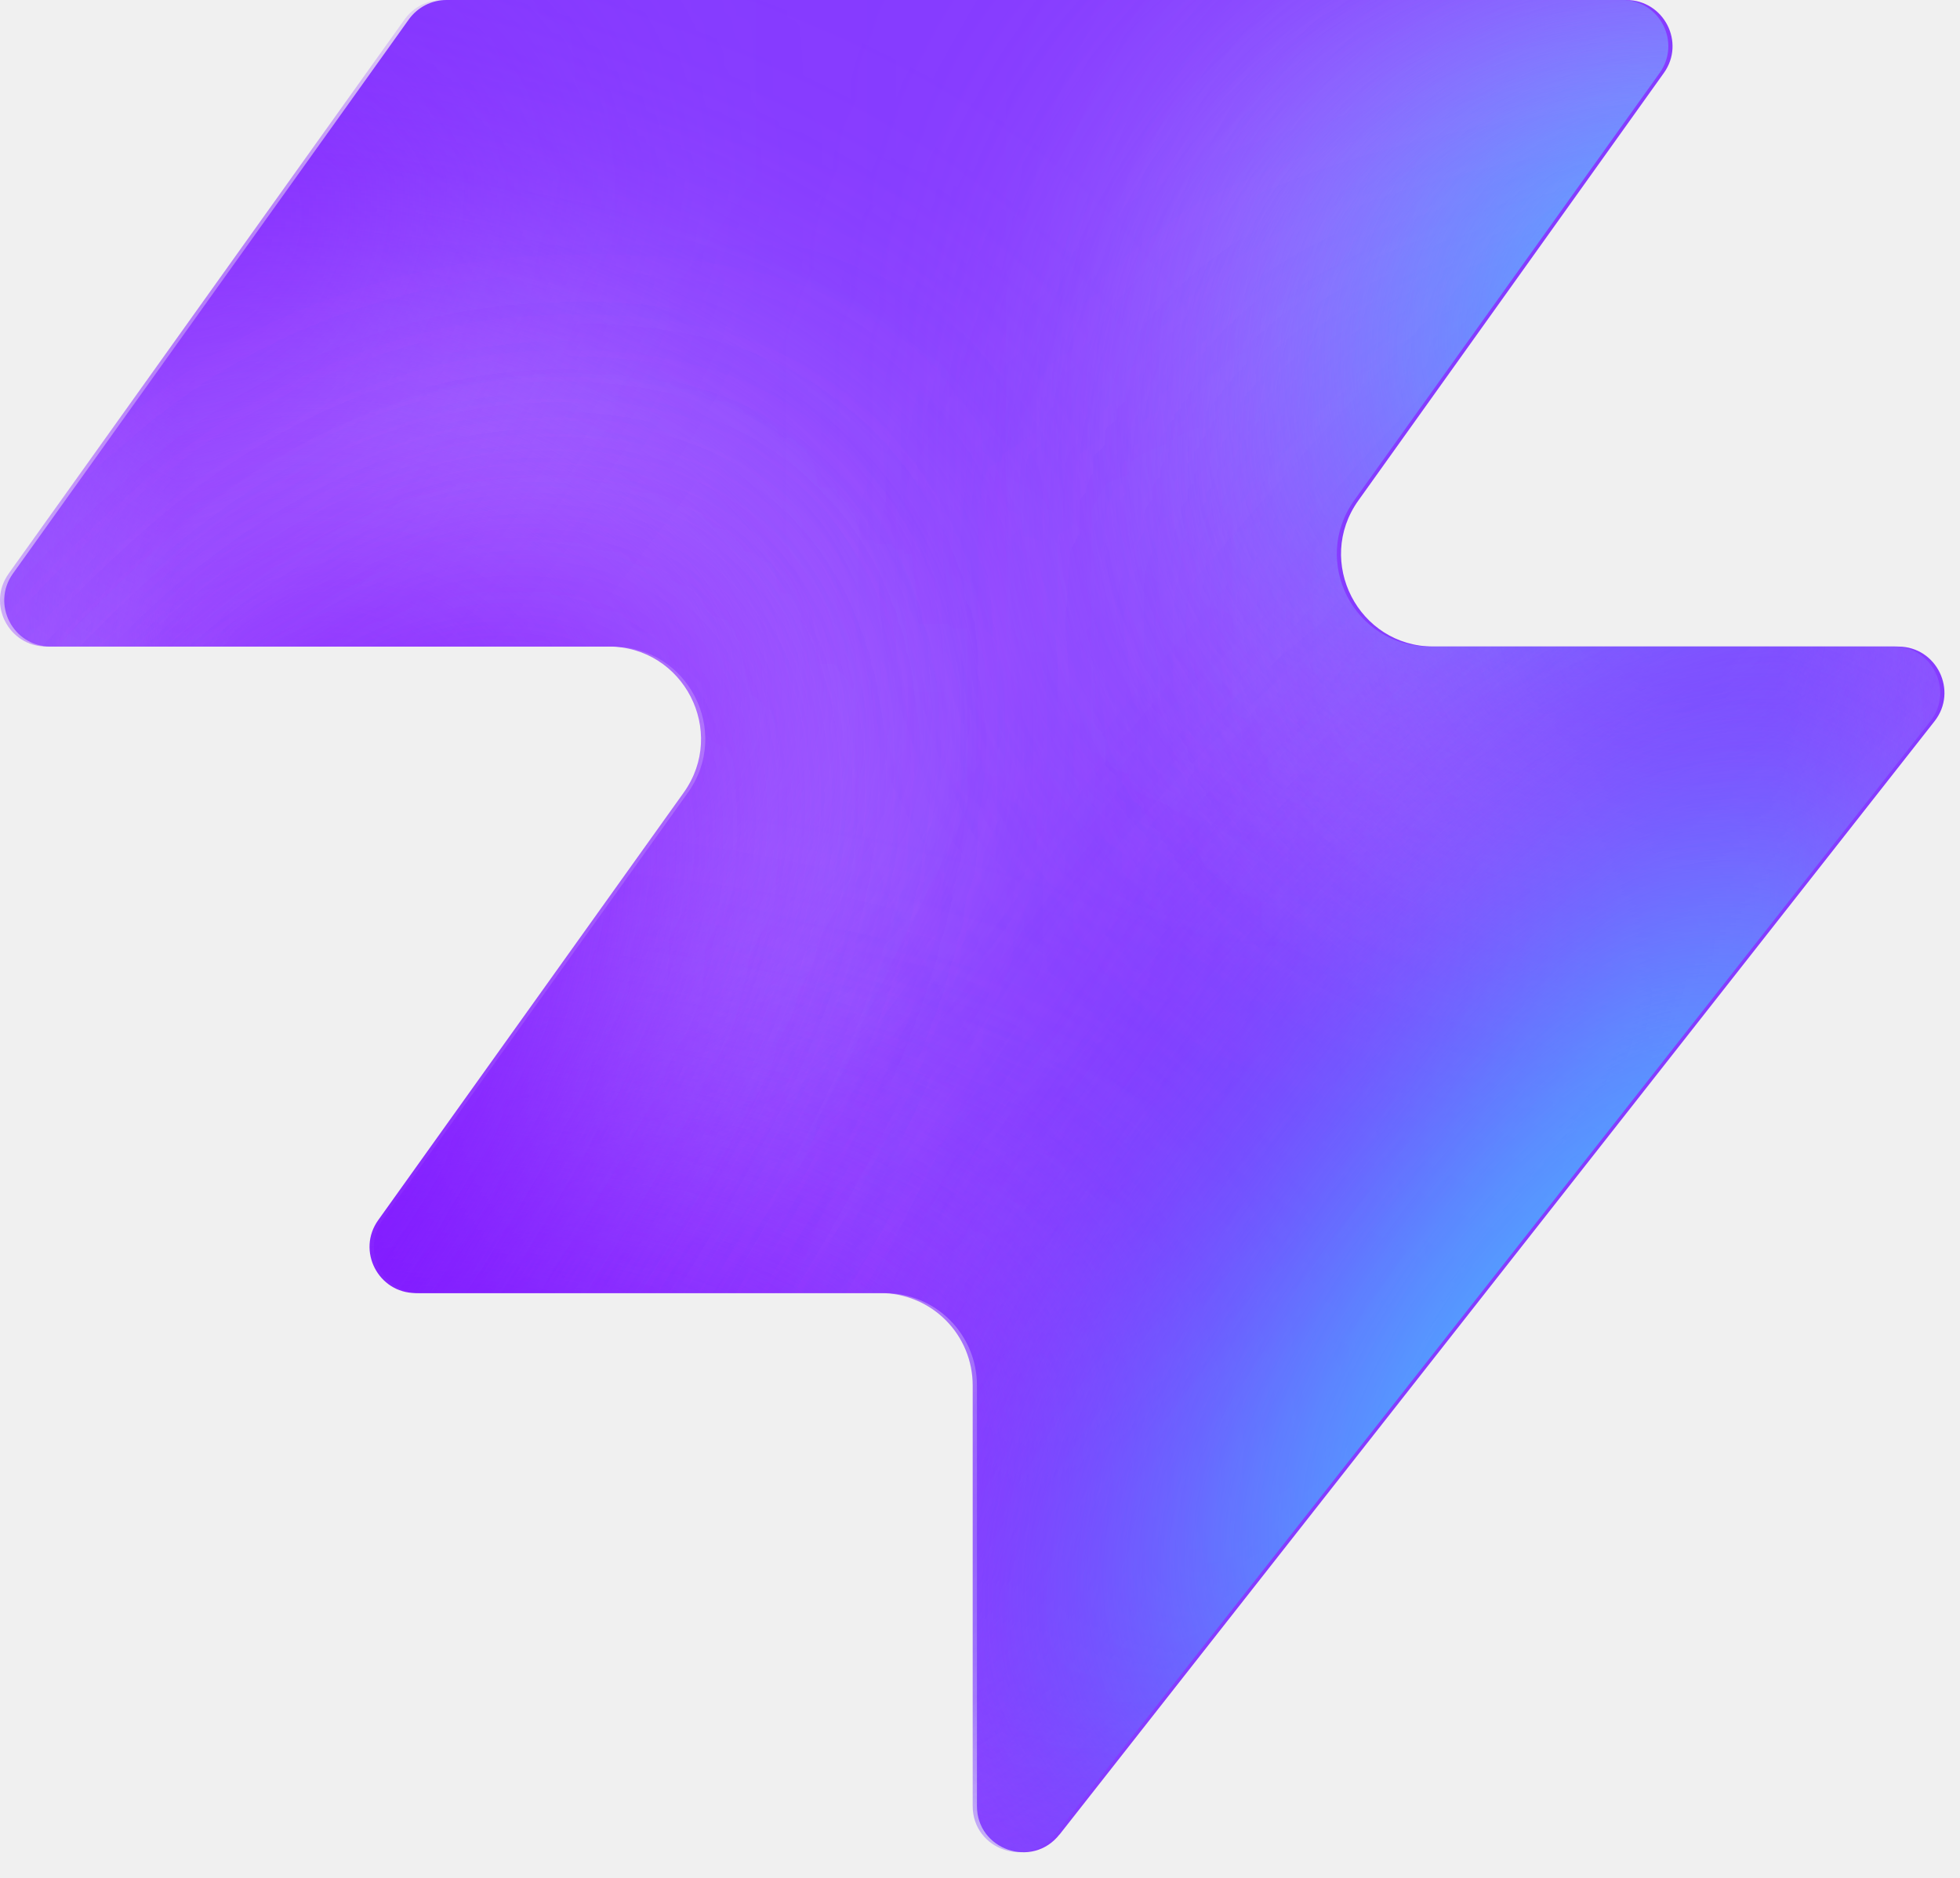
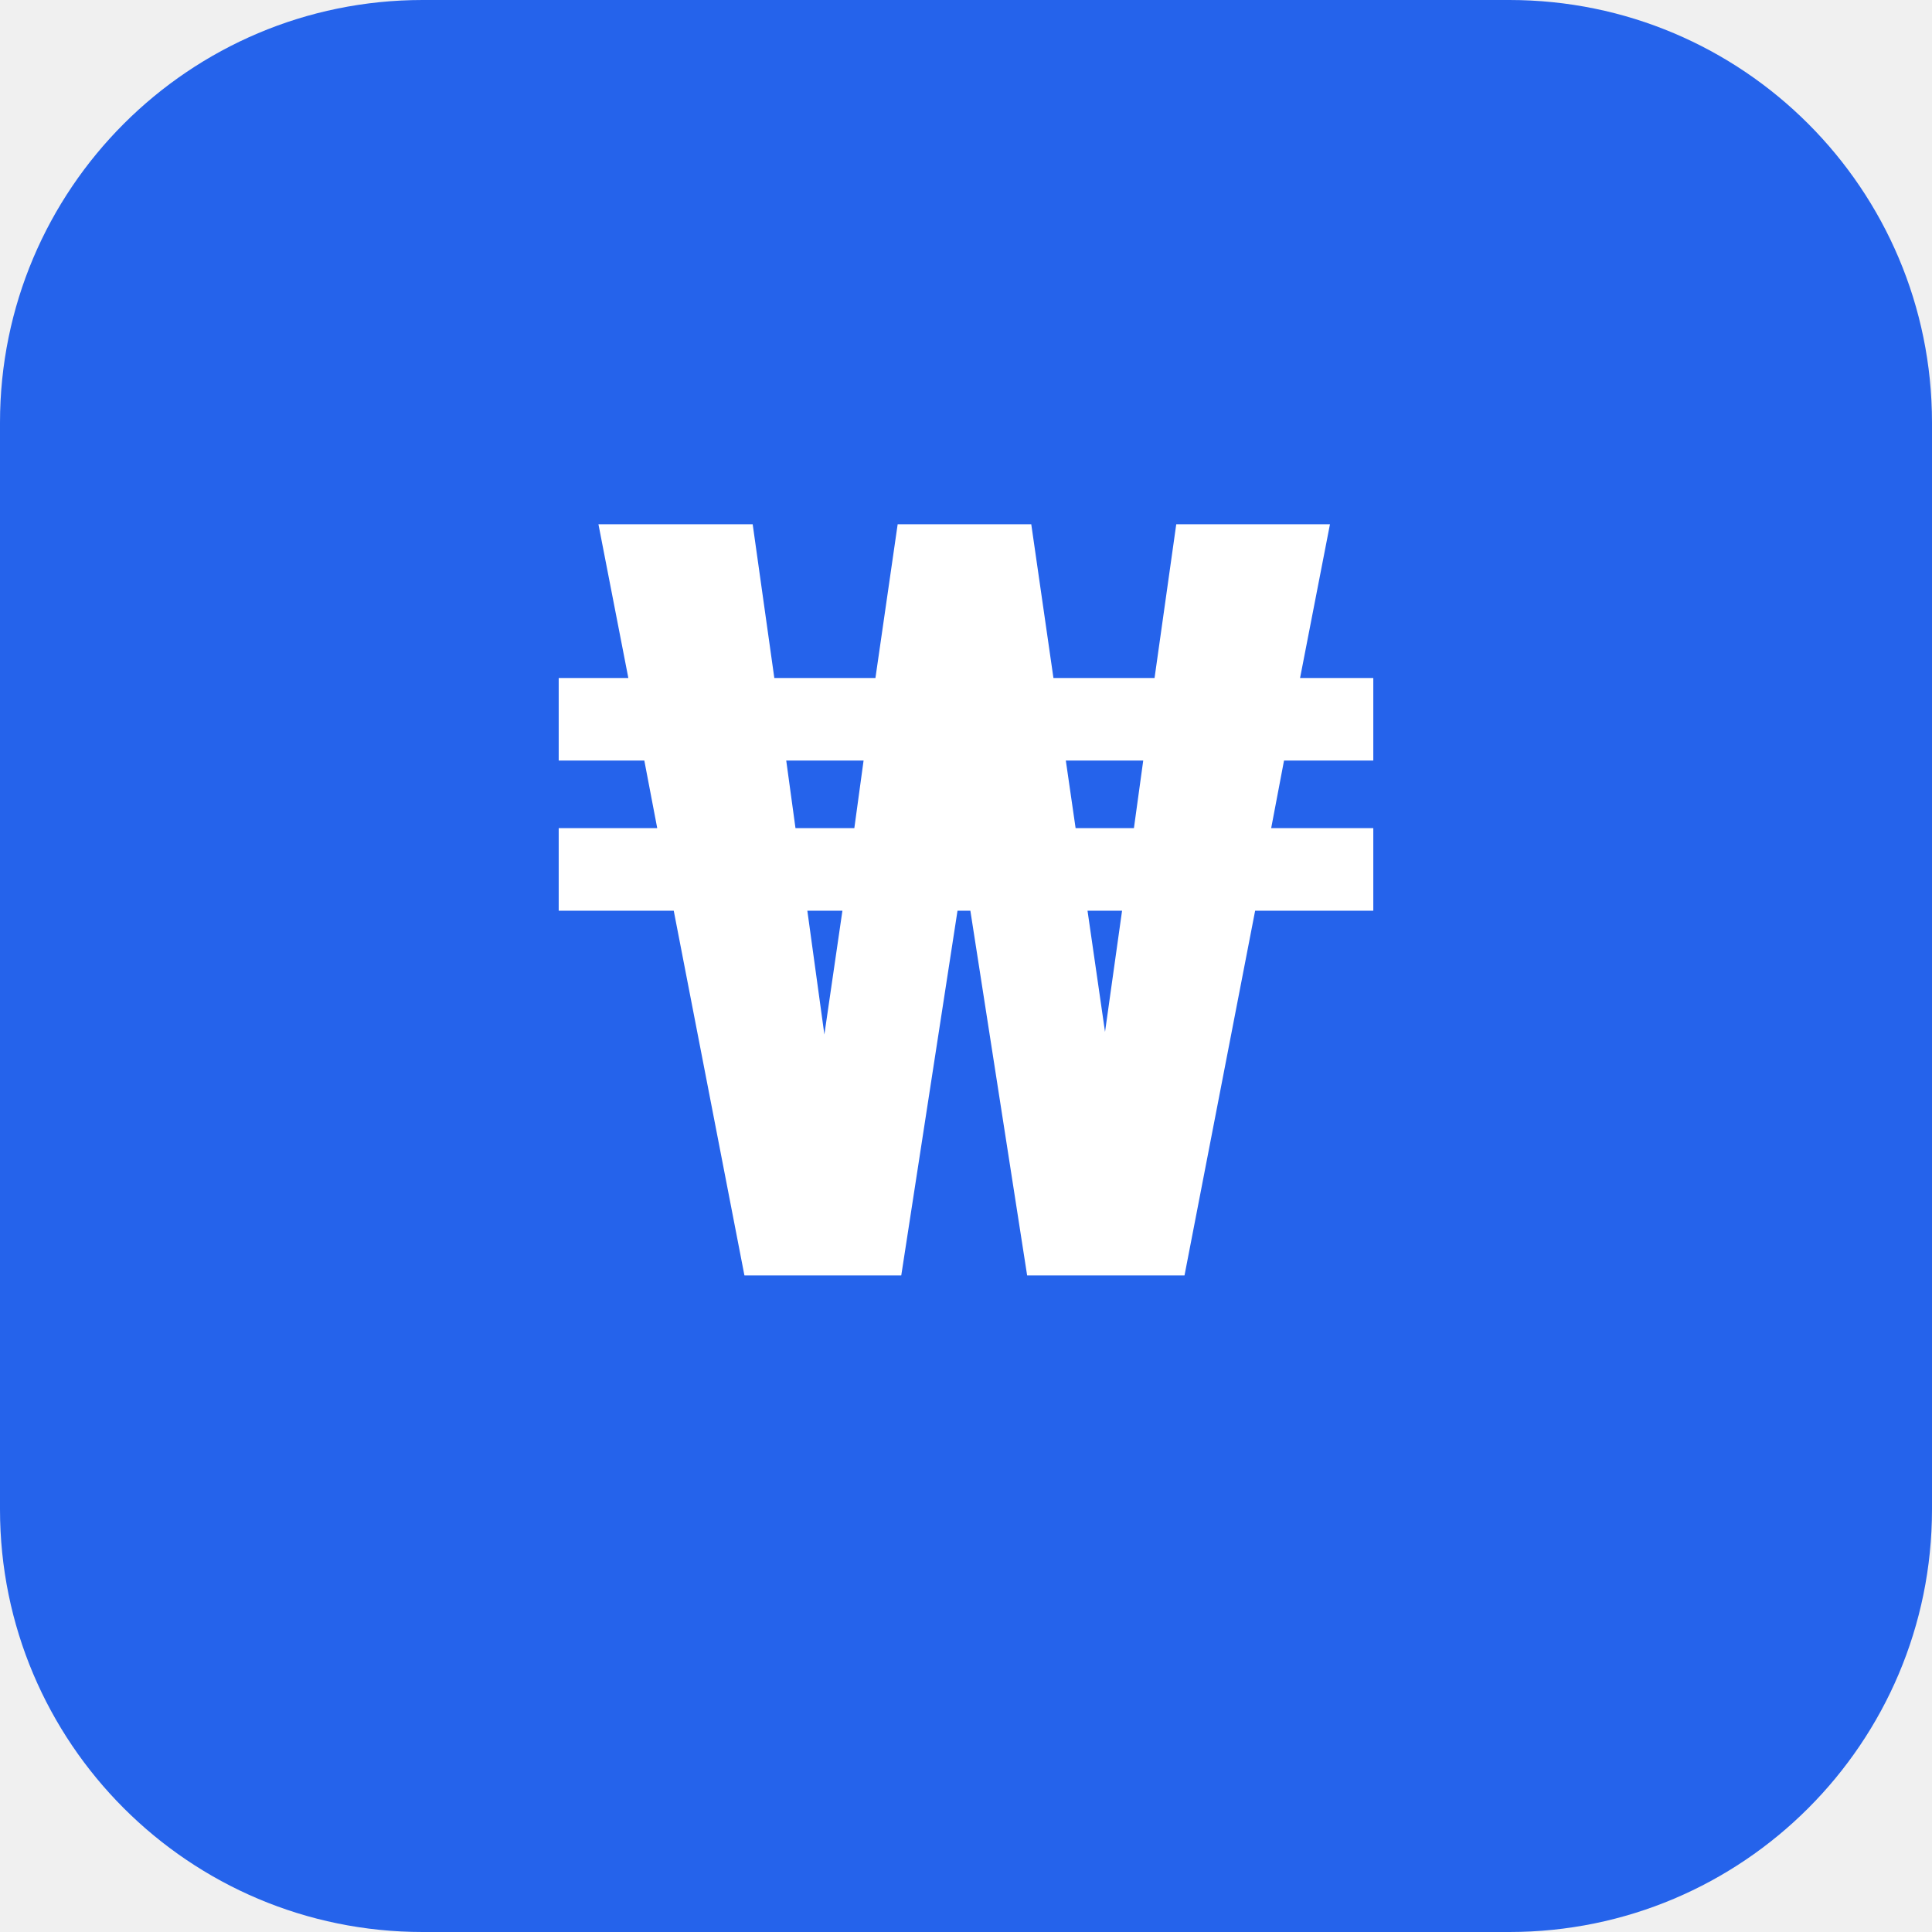
- <svg xmlns="http://www.w3.org/2000/svg" width="48" height="46" fill="none" viewBox="0 0 48 46">
-   <path fill="#863bff" d="M25.946 44.938c-.664.845-2.021.375-2.021-.698V33.937a2.26 2.26 0 0 0-2.262-2.262H10.287c-.92 0-1.456-1.04-.92-1.788l7.48-10.471c1.07-1.497 0-3.578-1.842-3.578H1.237c-.92 0-1.456-1.04-.92-1.788L10.013.474c.214-.297.556-.474.92-.474h28.894c.92 0 1.456 1.04.92 1.788l-7.48 10.471c-1.07 1.498 0 3.579 1.842 3.579h11.377c.943 0 1.473 1.088.89 1.83L25.947 44.94z" style="fill:#863bff;fill:color(display-p3 .525 .23 1);fill-opacity:1" />
-   <mask id="a" width="48" height="46" x="0" y="0" maskUnits="userSpaceOnUse" style="mask-type:alpha">
-     <path fill="#000" d="M25.842 44.938c-.664.844-2.021.375-2.021-.698V33.937a2.26 2.26 0 0 0-2.262-2.262H10.183c-.92 0-1.456-1.04-.92-1.788l7.48-10.471c1.07-1.498 0-3.579-1.842-3.579H1.133c-.92 0-1.456-1.04-.92-1.787L9.91.473c.214-.297.556-.474.92-.474h28.894c.92 0 1.456 1.04.92 1.788l-7.48 10.471c-1.07 1.498 0 3.578 1.842 3.578h11.377c.943 0 1.473 1.088.89 1.832L25.843 44.94z" style="fill:#000;fill-opacity:1" />
-   </mask>
-   <g mask="url(#a)">
-     <g filter="url(#b)">
-       <ellipse cx="5.508" cy="14.704" fill="#ede6ff" rx="5.508" ry="14.704" style="fill:#ede6ff;fill:color(display-p3 .927 .903 1);fill-opacity:1" transform="matrix(.00324 1 1 -.00324 -4.47 31.516)" />
-     </g>
-     <g filter="url(#c)">
-       <ellipse cx="10.399" cy="29.851" fill="#ede6ff" rx="10.399" ry="29.851" style="fill:#ede6ff;fill:color(display-p3 .927 .903 1);fill-opacity:1" transform="matrix(.00324 1 1 -.00324 -39.328 7.883)" />
-     </g>
-     <g filter="url(#d)">
-       <ellipse cx="5.508" cy="30.487" fill="#7e14ff" rx="5.508" ry="30.487" style="fill:#7e14ff;fill:color(display-p3 .492 .077 1);fill-opacity:1" transform="rotate(89.814 -25.913 -14.639)scale(1 -1)" />
-     </g>
-     <g filter="url(#e)">
-       <ellipse cx="5.508" cy="30.599" fill="#7e14ff" rx="5.508" ry="30.599" style="fill:#7e14ff;fill:color(display-p3 .492 .077 1);fill-opacity:1" transform="rotate(89.814 -32.644 -3.334)scale(1 -1)" />
-     </g>
-     <g filter="url(#f)">
-       <ellipse cx="5.508" cy="30.599" fill="#7e14ff" rx="5.508" ry="30.599" style="fill:#7e14ff;fill:color(display-p3 .492 .077 1);fill-opacity:1" transform="matrix(.00324 1 1 -.00324 -34.34 30.47)" />
-     </g>
-     <g filter="url(#g)">
-       <ellipse cx="14.072" cy="22.078" fill="#ede6ff" rx="14.072" ry="22.078" style="fill:#ede6ff;fill:color(display-p3 .927 .903 1);fill-opacity:1" transform="rotate(93.35 24.506 48.493)scale(-1 1)" />
-     </g>
-     <g filter="url(#h)">
-       <ellipse cx="3.47" cy="21.501" fill="#7e14ff" rx="3.47" ry="21.501" style="fill:#7e14ff;fill:color(display-p3 .492 .077 1);fill-opacity:1" transform="rotate(89.009 28.708 47.59)scale(-1 1)" />
-     </g>
-     <g filter="url(#i)">
-       <ellipse cx="3.47" cy="21.501" fill="#7e14ff" rx="3.47" ry="21.501" style="fill:#7e14ff;fill:color(display-p3 .492 .077 1);fill-opacity:1" transform="rotate(89.009 28.708 47.59)scale(-1 1)" />
-     </g>
-     <g filter="url(#j)">
-       <ellipse cx=".387" cy="8.972" fill="#7e14ff" rx="4.407" ry="29.108" style="fill:#7e14ff;fill:color(display-p3 .492 .077 1);fill-opacity:1" transform="rotate(39.51 .387 8.972)" />
-     </g>
-     <g filter="url(#k)">
-       <ellipse cx="47.523" cy="-6.092" fill="#7e14ff" rx="4.407" ry="29.108" style="fill:#7e14ff;fill:color(display-p3 .492 .077 1);fill-opacity:1" transform="rotate(37.892 47.523 -6.092)" />
-     </g>
-     <g filter="url(#l)">
-       <ellipse cx="41.412" cy="6.333" fill="#47bfff" rx="5.971" ry="9.665" style="fill:#47bfff;fill:color(display-p3 .28 .748 1);fill-opacity:1" transform="rotate(37.892 41.412 6.333)" />
-     </g>
-     <g filter="url(#m)">
-       <ellipse cx="-1.879" cy="38.332" fill="#7e14ff" rx="4.407" ry="29.108" style="fill:#7e14ff;fill:color(display-p3 .492 .077 1);fill-opacity:1" transform="rotate(37.892 -1.88 38.332)" />
-     </g>
-     <g filter="url(#n)">
-       <ellipse cx="-1.879" cy="38.332" fill="#7e14ff" rx="4.407" ry="29.108" style="fill:#7e14ff;fill:color(display-p3 .492 .077 1);fill-opacity:1" transform="rotate(37.892 -1.88 38.332)" />
-     </g>
-     <g filter="url(#o)">
-       <ellipse cx="35.651" cy="29.907" fill="#7e14ff" rx="4.407" ry="29.108" style="fill:#7e14ff;fill:color(display-p3 .492 .077 1);fill-opacity:1" transform="rotate(37.892 35.651 29.907)" />
-     </g>
-     <g filter="url(#p)">
-       <ellipse cx="38.418" cy="32.4" fill="#47bfff" rx="5.971" ry="15.297" style="fill:#47bfff;fill:color(display-p3 .28 .748 1);fill-opacity:1" transform="rotate(37.892 38.418 32.4)" />
-     </g>
-   </g>
-   <defs>
-     <filter id="b" width="60.045" height="41.654" x="-19.77" y="16.149" color-interpolation-filters="sRGB" filterUnits="userSpaceOnUse">
-       <feFlood flood-opacity="0" result="BackgroundImageFix" />
-       <feBlend in="SourceGraphic" in2="BackgroundImageFix" result="shape" />
-       <feGaussianBlur result="effect1_foregroundBlur_2002_17158" stdDeviation="7.659" />
-     </filter>
-     <filter id="c" width="90.34" height="51.437" x="-54.613" y="-7.533" color-interpolation-filters="sRGB" filterUnits="userSpaceOnUse">
-       <feFlood flood-opacity="0" result="BackgroundImageFix" />
-       <feBlend in="SourceGraphic" in2="BackgroundImageFix" result="shape" />
-       <feGaussianBlur result="effect1_foregroundBlur_2002_17158" stdDeviation="7.659" />
-     </filter>
-     <filter id="d" width="79.355" height="29.4" x="-49.64" y="2.03" color-interpolation-filters="sRGB" filterUnits="userSpaceOnUse">
-       <feFlood flood-opacity="0" result="BackgroundImageFix" />
-       <feBlend in="SourceGraphic" in2="BackgroundImageFix" result="shape" />
-       <feGaussianBlur result="effect1_foregroundBlur_2002_17158" stdDeviation="4.596" />
-     </filter>
-     <filter id="e" width="79.579" height="29.4" x="-45.045" y="20.029" color-interpolation-filters="sRGB" filterUnits="userSpaceOnUse">
-       <feFlood flood-opacity="0" result="BackgroundImageFix" />
-       <feBlend in="SourceGraphic" in2="BackgroundImageFix" result="shape" />
-       <feGaussianBlur result="effect1_foregroundBlur_2002_17158" stdDeviation="4.596" />
-     </filter>
-     <filter id="f" width="79.579" height="29.4" x="-43.513" y="21.178" color-interpolation-filters="sRGB" filterUnits="userSpaceOnUse">
-       <feFlood flood-opacity="0" result="BackgroundImageFix" />
-       <feBlend in="SourceGraphic" in2="BackgroundImageFix" result="shape" />
-       <feGaussianBlur result="effect1_foregroundBlur_2002_17158" stdDeviation="4.596" />
-     </filter>
-     <filter id="g" width="74.749" height="58.852" x="15.756" y="-17.901" color-interpolation-filters="sRGB" filterUnits="userSpaceOnUse">
-       <feFlood flood-opacity="0" result="BackgroundImageFix" />
-       <feBlend in="SourceGraphic" in2="BackgroundImageFix" result="shape" />
-       <feGaussianBlur result="effect1_foregroundBlur_2002_17158" stdDeviation="7.659" />
-     </filter>
-     <filter id="h" width="61.377" height="25.362" x="23.548" y="2.284" color-interpolation-filters="sRGB" filterUnits="userSpaceOnUse">
-       <feFlood flood-opacity="0" result="BackgroundImageFix" />
-       <feBlend in="SourceGraphic" in2="BackgroundImageFix" result="shape" />
-       <feGaussianBlur result="effect1_foregroundBlur_2002_17158" stdDeviation="4.596" />
-     </filter>
-     <filter id="i" width="61.377" height="25.362" x="23.548" y="2.284" color-interpolation-filters="sRGB" filterUnits="userSpaceOnUse">
-       <feFlood flood-opacity="0" result="BackgroundImageFix" />
-       <feBlend in="SourceGraphic" in2="BackgroundImageFix" result="shape" />
-       <feGaussianBlur result="effect1_foregroundBlur_2002_17158" stdDeviation="4.596" />
-     </filter>
-     <filter id="j" width="56.045" height="63.649" x="-27.636" y="-22.853" color-interpolation-filters="sRGB" filterUnits="userSpaceOnUse">
-       <feFlood flood-opacity="0" result="BackgroundImageFix" />
-       <feBlend in="SourceGraphic" in2="BackgroundImageFix" result="shape" />
-       <feGaussianBlur result="effect1_foregroundBlur_2002_17158" stdDeviation="4.596" />
-     </filter>
-     <filter id="k" width="54.814" height="64.646" x="20.116" y="-38.415" color-interpolation-filters="sRGB" filterUnits="userSpaceOnUse">
-       <feFlood flood-opacity="0" result="BackgroundImageFix" />
-       <feBlend in="SourceGraphic" in2="BackgroundImageFix" result="shape" />
-       <feGaussianBlur result="effect1_foregroundBlur_2002_17158" stdDeviation="4.596" />
-     </filter>
-     <filter id="l" width="33.541" height="35.313" x="24.641" y="-11.323" color-interpolation-filters="sRGB" filterUnits="userSpaceOnUse">
-       <feFlood flood-opacity="0" result="BackgroundImageFix" />
-       <feBlend in="SourceGraphic" in2="BackgroundImageFix" result="shape" />
-       <feGaussianBlur result="effect1_foregroundBlur_2002_17158" stdDeviation="4.596" />
-     </filter>
-     <filter id="m" width="54.814" height="64.646" x="-29.286" y="6.009" color-interpolation-filters="sRGB" filterUnits="userSpaceOnUse">
-       <feFlood flood-opacity="0" result="BackgroundImageFix" />
-       <feBlend in="SourceGraphic" in2="BackgroundImageFix" result="shape" />
-       <feGaussianBlur result="effect1_foregroundBlur_2002_17158" stdDeviation="4.596" />
-     </filter>
-     <filter id="n" width="54.814" height="64.646" x="-29.286" y="6.009" color-interpolation-filters="sRGB" filterUnits="userSpaceOnUse">
-       <feFlood flood-opacity="0" result="BackgroundImageFix" />
-       <feBlend in="SourceGraphic" in2="BackgroundImageFix" result="shape" />
-       <feGaussianBlur result="effect1_foregroundBlur_2002_17158" stdDeviation="4.596" />
-     </filter>
-     <filter id="o" width="54.814" height="64.646" x="8.244" y="-2.416" color-interpolation-filters="sRGB" filterUnits="userSpaceOnUse">
-       <feFlood flood-opacity="0" result="BackgroundImageFix" />
-       <feBlend in="SourceGraphic" in2="BackgroundImageFix" result="shape" />
-       <feGaussianBlur result="effect1_foregroundBlur_2002_17158" stdDeviation="4.596" />
-     </filter>
-     <filter id="p" width="39.409" height="43.623" x="18.713" y="10.588" color-interpolation-filters="sRGB" filterUnits="userSpaceOnUse">
-       <feFlood flood-opacity="0" result="BackgroundImageFix" />
-       <feBlend in="SourceGraphic" in2="BackgroundImageFix" result="shape" />
-       <feGaussianBlur result="effect1_foregroundBlur_2002_17158" stdDeviation="4.596" />
-     </filter>
-   </defs>
+ <svg xmlns="http://www.w3.org/2000/svg" viewBox="0 0 512 512">
+   <rect width="512" height="512" rx="112" fill="#2563eb" />
+   <text x="256" y="338" font-family="-apple-system,Segoe UI,Roboto,Helvetica,Arial,sans-serif" font-size="280" font-weight="700" fill="#fff" text-anchor="middle">₩</text>
</svg>
